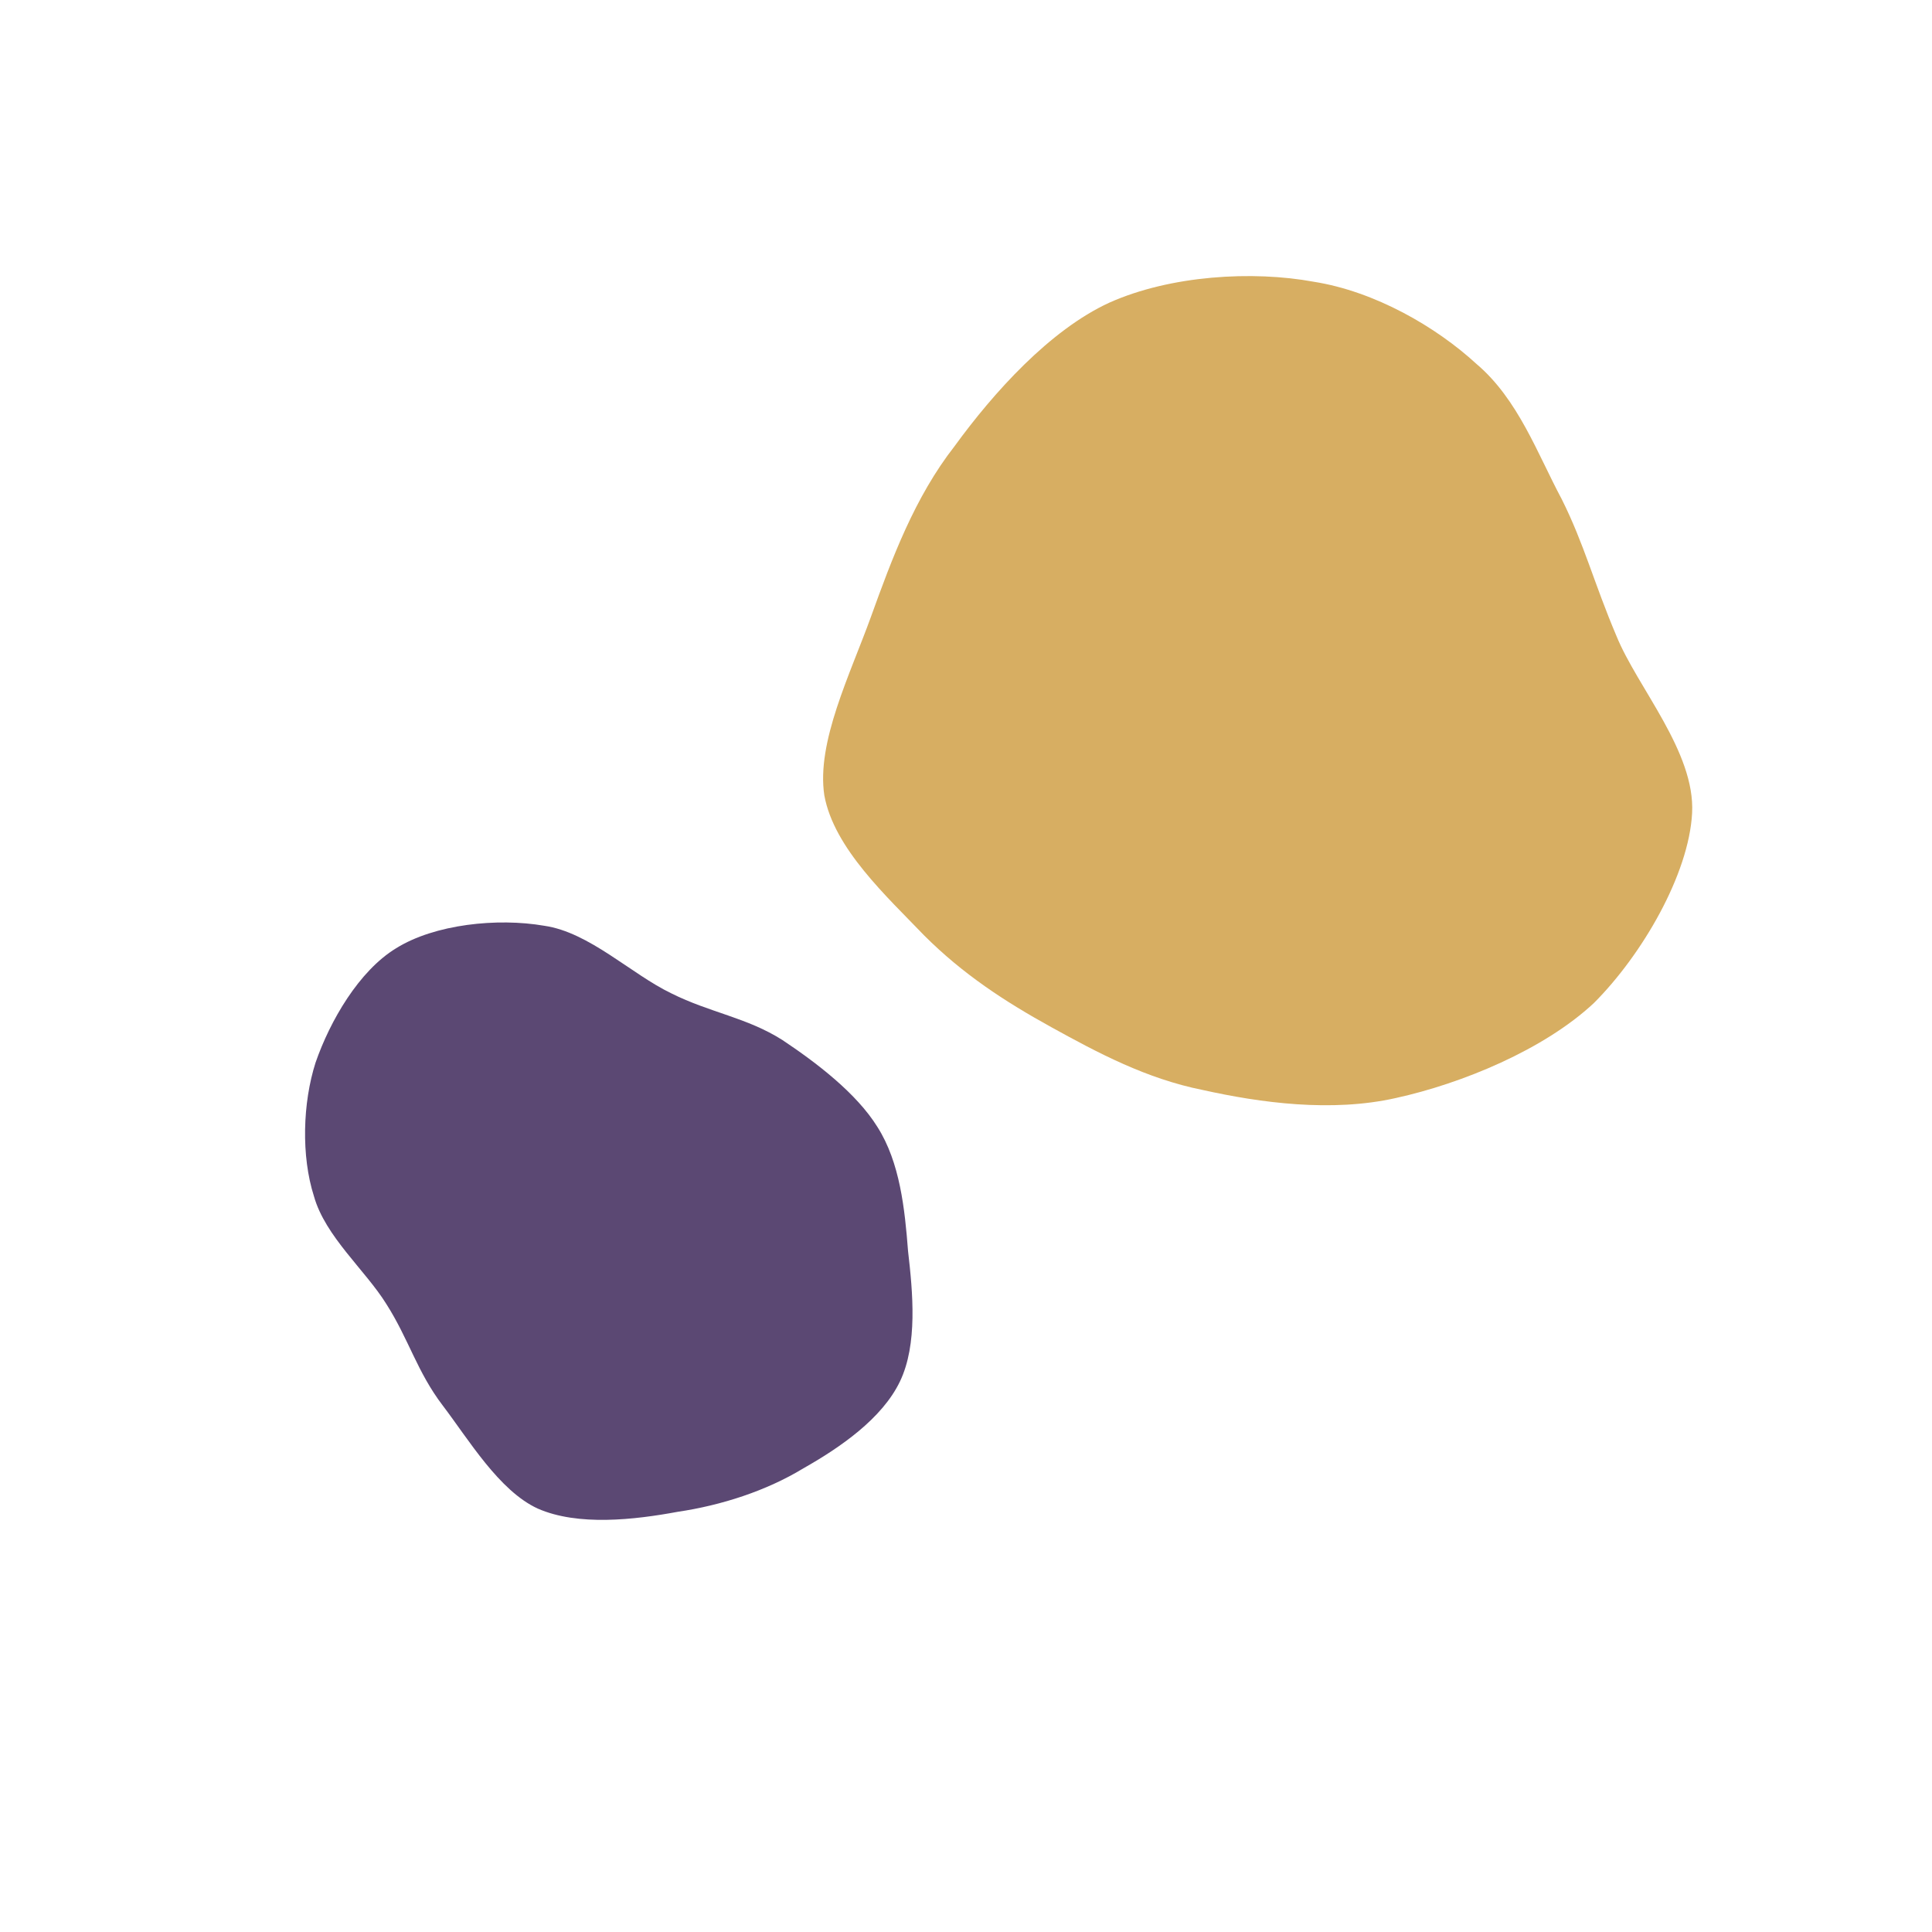
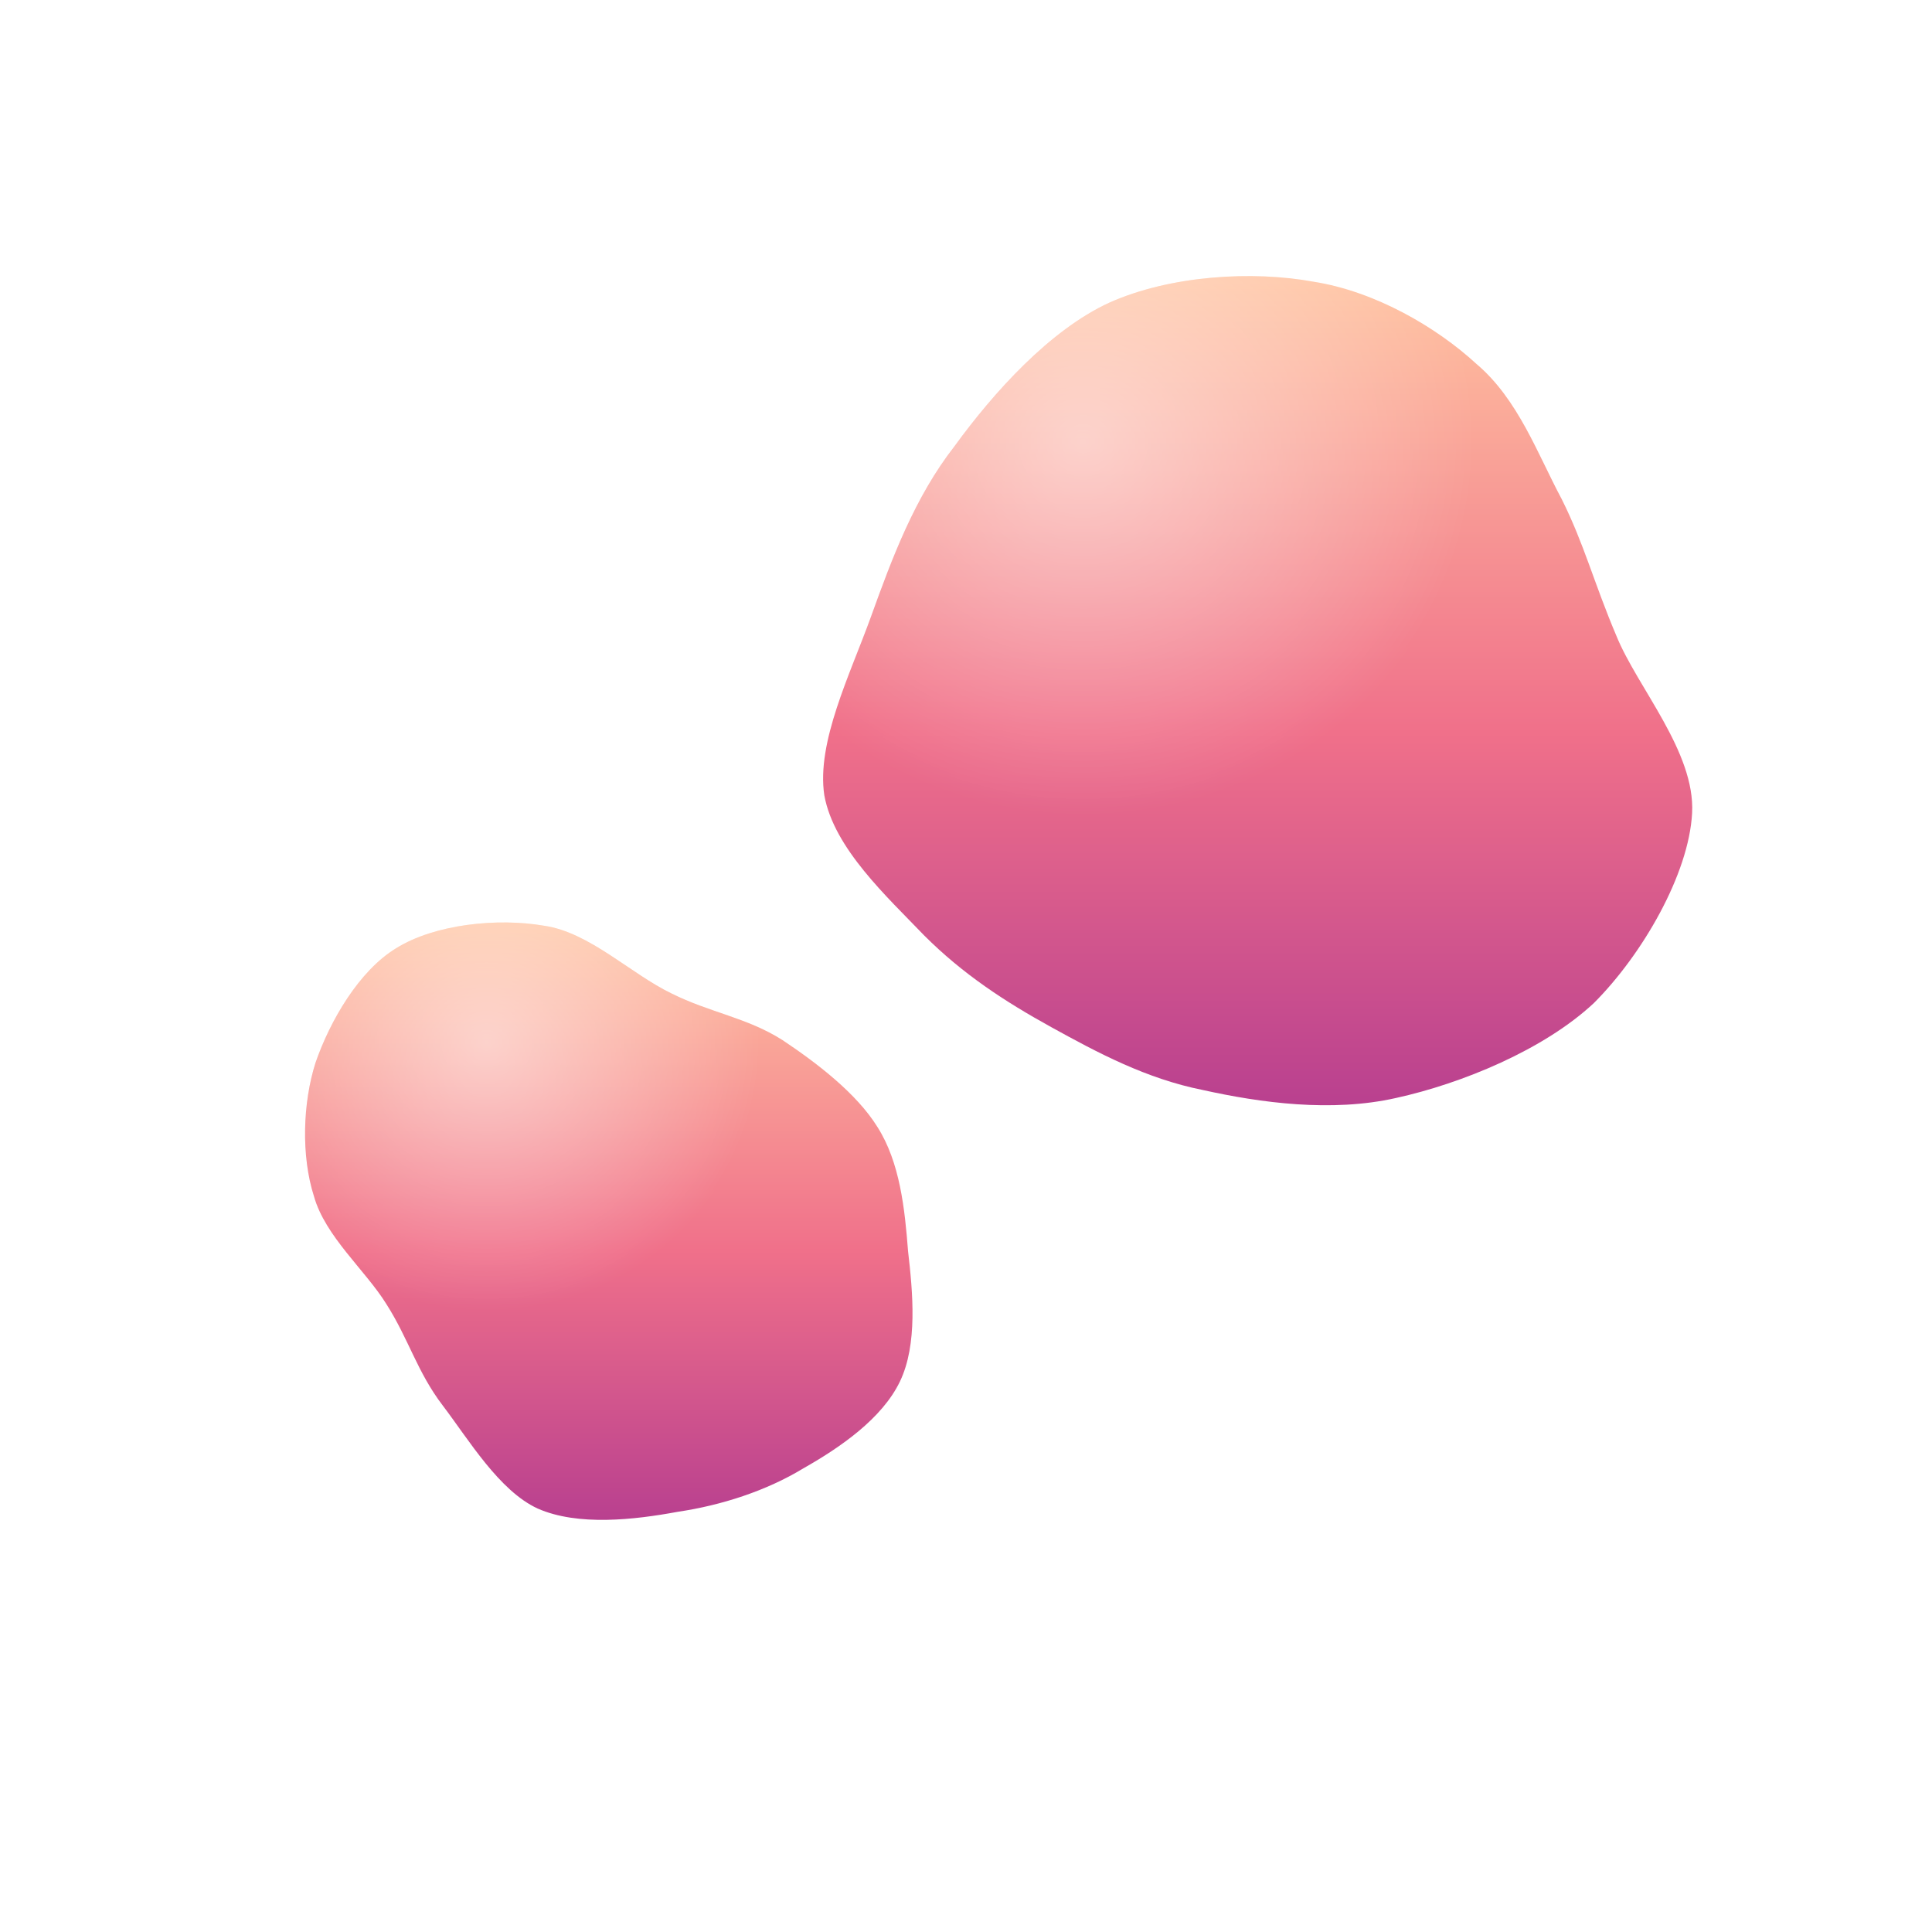
<svg xmlns="http://www.w3.org/2000/svg" viewBox="0 0 120 120">
-   <path d="M55.9 85.8C54.8 88.1 52.2 89.9 49.9 91.2C47.6 92.6 44.8 93.5 42.1 93.9C39.4 94.4 35.9 94.8 33.4 93.7C31.0 92.6 29.1 89.4 27.5 87.3C25.9 85.2 25.4 83.2 24.0 81.0C22.7 78.9 20.2 76.8 19.5 74.3C18.7 71.8 18.8 68.5 19.6 66.0C20.5 63.4 22.3 60.3 24.6 58.9C27.0 57.4 30.9 57.0 33.8 57.5C36.6 57.9 39.2 60.5 41.7 61.7C44.1 62.9 46.4 63.2 48.6 64.6C50.7 66.0 53.2 67.9 54.5 70.0C55.9 72.2 56.2 75.1 56.4 77.7C56.7 80.3 57.0 83.5 55.9 85.8Z" fill="#5B4873" />
-   <path d="M97.0 31.0C98.4 33.8 99.0 36.2 100.4 39.5C101.7 42.7 105.3 46.7 105.1 50.5C104.9 54.3 102.0 59.3 99.0 62.3C95.9 65.2 90.8 67.3 86.7 68.2C82.7 69.1 78.3 68.5 74.7 67.7C71.2 67.0 68.2 65.4 65.3 63.8C62.4 62.2 59.8 60.5 57.4 58.1C55.1 55.7 51.8 52.7 51.2 49.4C50.7 46.1 52.8 41.9 54.1 38.3C55.4 34.7 56.8 30.9 59.3 27.7C61.7 24.4 65.2 20.5 68.9 18.8C72.7 17.1 77.8 16.8 81.6 17.5C85.4 18.1 89.2 20.3 91.7 22.6C94.3 24.8 95.5 28.2 97.0 31.0Z" fill="#D7AE62" />
+   <defs>
+     <linearGradient id="s" x1="0" y1="0" x2="0" y2="1">
+       <stop offset="0" stop-color="#FFC3A0" />
+       <stop offset=".55" stop-color="#F0708A" />
+       <stop offset="1" stop-color="#B9408F" />
+     </linearGradient>
+     <radialGradient id="h" cx=".3" cy=".2" r=".9">
+       <stop offset="0" stop-color="#fff" stop-opacity=".5" />
+       <stop offset=".5" stop-color="#fff" stop-opacity="0" />
+     </radialGradient>
+   </defs>
+   <path d="M55.9 85.8C54.8 88.1 52.2 89.9 49.9 91.2C47.6 92.6 44.8 93.5 42.1 93.9C39.4 94.4 35.9 94.8 33.4 93.7C31.0 92.6 29.1 89.4 27.5 87.3C25.9 85.2 25.4 83.2 24.0 81.0C22.7 78.9 20.2 76.8 19.5 74.3C18.7 71.8 18.8 68.5 19.6 66.0C20.5 63.4 22.3 60.3 24.6 58.9C27.0 57.4 30.9 57.0 33.8 57.5C36.6 57.9 39.2 60.5 41.7 61.7C44.1 62.9 46.4 63.2 48.6 64.6C50.7 66.0 53.2 67.9 54.5 70.0C55.9 72.2 56.2 75.1 56.4 77.7C56.7 80.3 57.0 83.5 55.9 85.8Z" fill="url(#s)" />
+   <path d="M55.9 85.8C54.8 88.1 52.2 89.9 49.9 91.2C47.6 92.6 44.8 93.5 42.1 93.9C39.4 94.4 35.9 94.8 33.4 93.7C31.0 92.6 29.1 89.4 27.5 87.3C25.9 85.2 25.4 83.2 24.0 81.0C22.7 78.9 20.2 76.8 19.5 74.3C18.7 71.8 18.8 68.5 19.6 66.0C20.5 63.4 22.3 60.3 24.6 58.9C27.0 57.4 30.9 57.0 33.8 57.5C36.6 57.9 39.2 60.5 41.7 61.7C44.1 62.9 46.4 63.2 48.6 64.6C50.7 66.0 53.2 67.9 54.5 70.0C55.9 72.2 56.2 75.1 56.4 77.7C56.7 80.3 57.0 83.5 55.9 85.8Z" fill="url(#h)" />
+   <path d="M97.0 31.0C98.4 33.8 99.0 36.2 100.4 39.5C101.7 42.7 105.3 46.7 105.1 50.5C104.9 54.3 102.0 59.3 99.0 62.3C95.9 65.2 90.8 67.3 86.7 68.2C82.7 69.1 78.3 68.5 74.7 67.7C71.2 67.0 68.2 65.4 65.3 63.8C62.4 62.2 59.8 60.5 57.4 58.1C55.1 55.7 51.8 52.7 51.2 49.4C50.7 46.1 52.8 41.9 54.1 38.3C55.4 34.7 56.8 30.9 59.3 27.7C61.7 24.4 65.2 20.5 68.9 18.8C72.7 17.1 77.8 16.8 81.6 17.5C85.4 18.1 89.2 20.3 91.7 22.6C94.3 24.8 95.5 28.2 97.0 31.0Z" fill="url(#s)" />
+   <path d="M97.0 31.0C98.4 33.8 99.0 36.2 100.4 39.5C101.7 42.7 105.3 46.7 105.1 50.5C104.9 54.3 102.0 59.3 99.0 62.3C95.9 65.2 90.8 67.3 86.7 68.2C82.7 69.1 78.3 68.5 74.7 67.7C71.2 67.0 68.2 65.4 65.3 63.8C62.4 62.2 59.8 60.5 57.4 58.1C55.1 55.7 51.8 52.7 51.2 49.4C50.7 46.1 52.8 41.9 54.1 38.3C55.4 34.7 56.8 30.9 59.3 27.7C61.7 24.4 65.2 20.5 68.9 18.8C72.7 17.1 77.8 16.8 81.6 17.5C85.4 18.1 89.2 20.3 91.7 22.6C94.3 24.8 95.5 28.2 97.0 31.0Z" fill="url(#h)" />
</svg>
